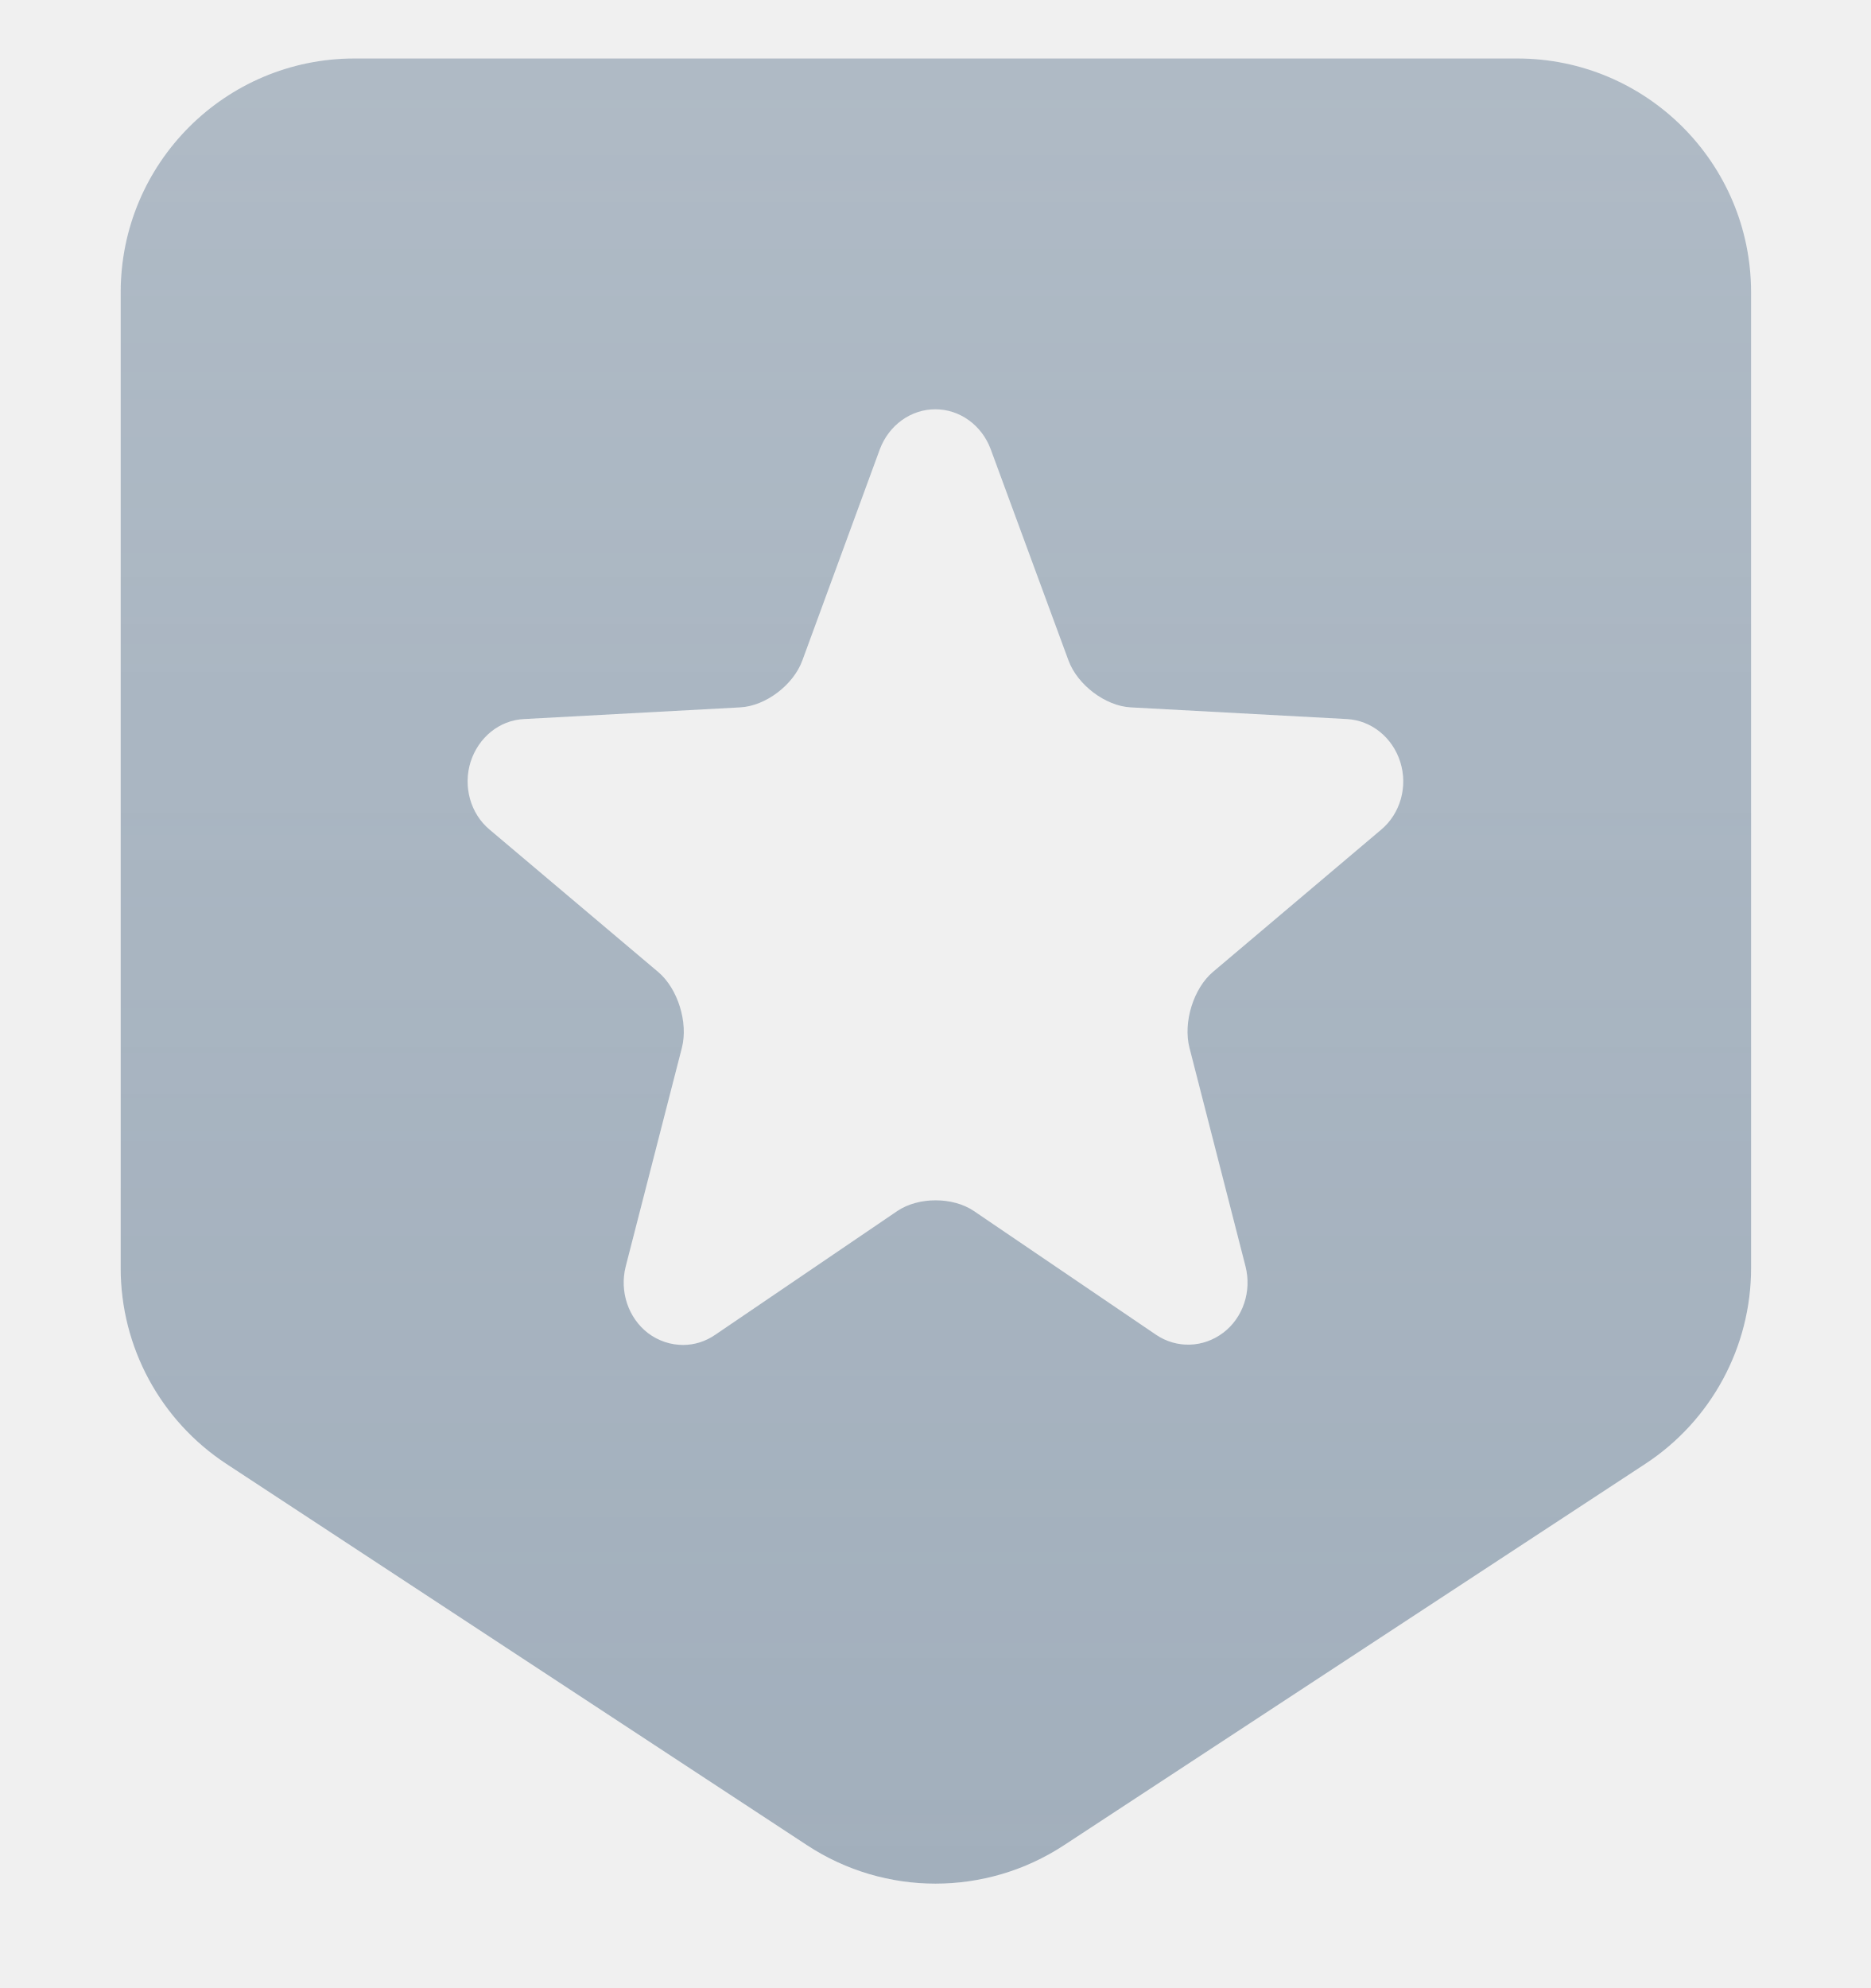
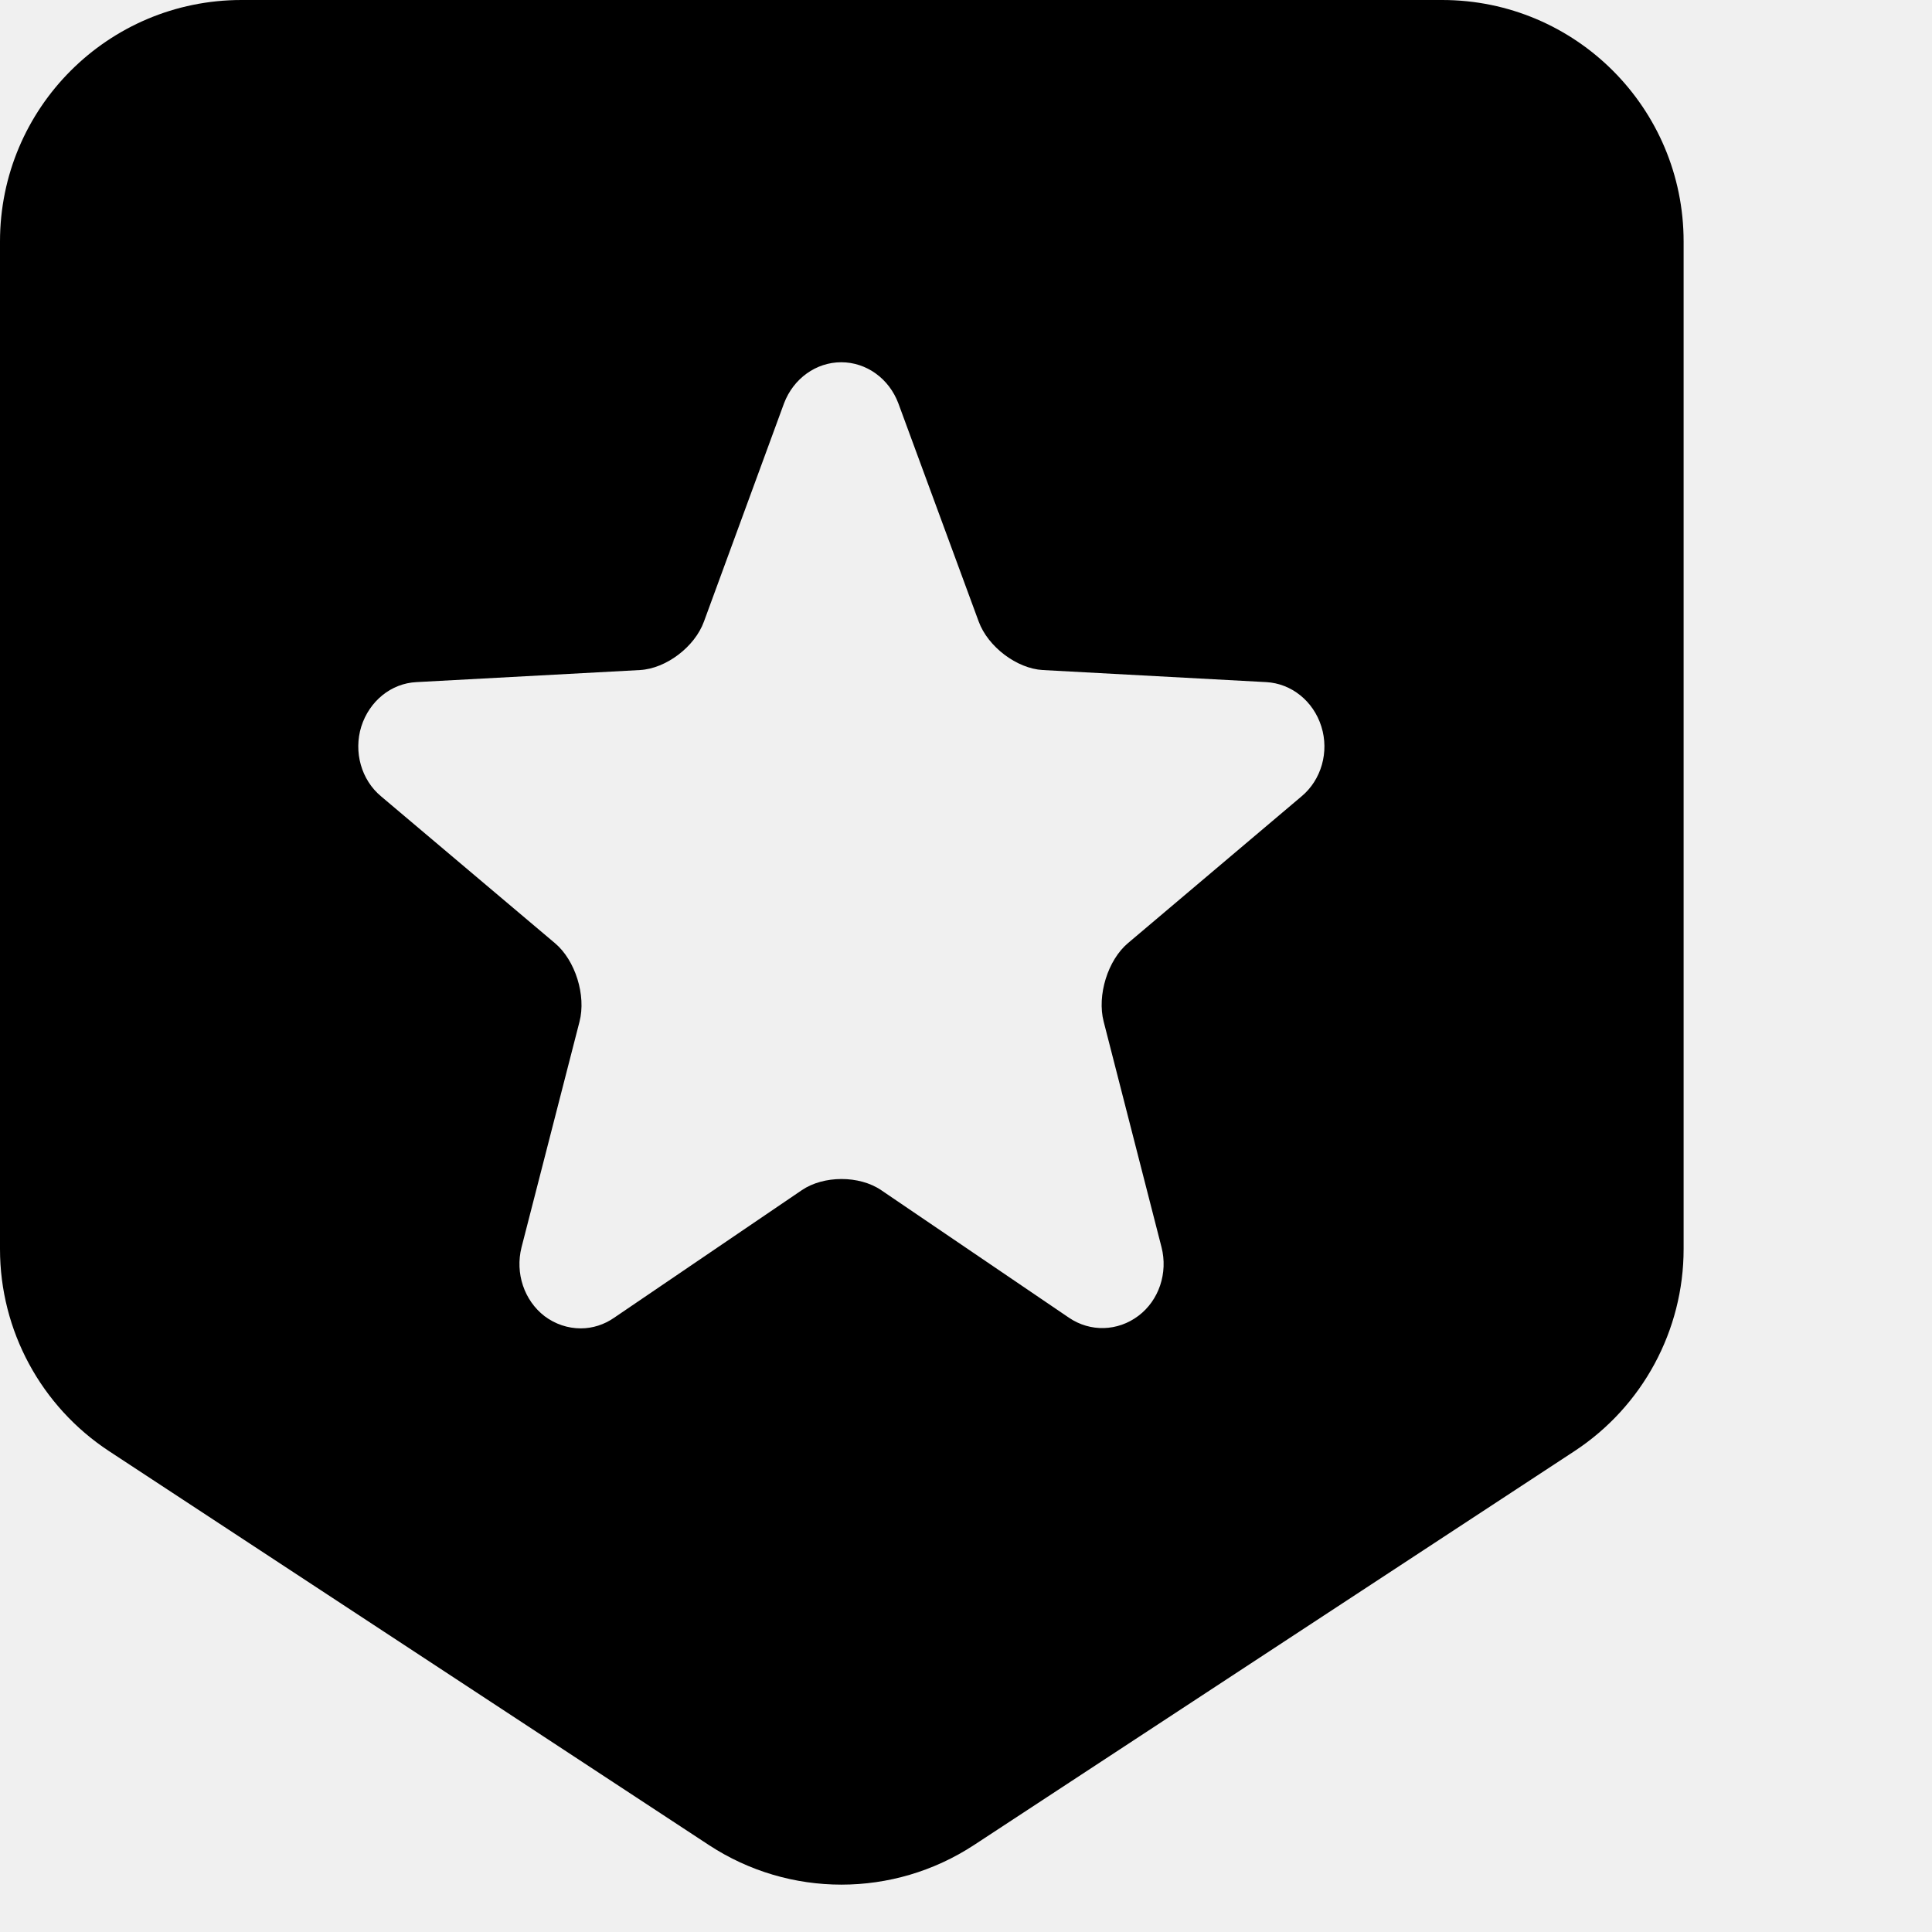
- <svg xmlns="http://www.w3.org/2000/svg" xmlns:xlink="http://www.w3.org/1999/xlink" width="16" height="17" viewBox="0 0 16 17">
-   <defs>
-     <linearGradient id="5fptremo2b" x1="50%" x2="50%" y1="0%" y2="100%">
-       <stop offset="0%" stop-color="#6E849A" stop-opacity=".85" />
-       <stop offset="100%" stop-color="#6E849A" />
-     </linearGradient>
-     <path id="v359ta5bya" d="M11.943 0c1.105 0 2 .895 2 2v8.344c0 .674-.34 1.303-.903 1.673L8.066 15.28c-.667.437-1.529.437-2.195 0L.902 12.017C.34 11.647 0 11.019 0 10.345V2C0 .895.895 0 2 0h9.943zM6.967 3c-.209 0-.396.135-.474.34L5.83 5.147c-.076.21-.314.39-.53.402l-1.851.1c-.21.01-.39.157-.457.368-.065.21 0 .442.164.578l1.44 1.216c.168.141.26.433.203.651l-.48 1.868c-.054.214.022.44.191.57.088.066.193.101.3.101.098 0 .194-.031.276-.088l1.555-1.057c.18-.122.475-.123.656 0l1.556 1.057c.177.12.404.113.575-.016.17-.128.246-.355.191-.569L9.14 8.46c-.056-.217.034-.509.202-.65l1.437-1.215c.164-.137.23-.368.164-.578-.066-.211-.248-.357-.457-.368l-1.85-.1c-.215-.012-.454-.192-.531-.402L7.44 3.341C7.363 3.135 7.175 3 6.967 3z" />
-   </defs>
-   <g fill="none" fill-rule="evenodd" opacity=".6">
-     <g>
-       <g>
-         <g>
-           <g>
-             <g>
-               <g>
-                 <g>
-                   <path d="M0 0H16V16H0z" transform="translate(-1392 -317) translate(1098) translate(0 211.5) translate(16.105 51) translate(0 42) translate(277.895 13)" />
-                 </g>
-                 <g transform="translate(-1392 -317) translate(1098) translate(0 211.5) translate(16.105 51) translate(0 42) translate(277.895 13) translate(1.032)">
-                   <use fill="#FFF" xlink:href="#v359ta5bya" />
-                   <use fill="url(#5fptremo2b)" xlink:href="#v359ta5bya" />
-                 </g>
-               </g>
-             </g>
-           </g>
-         </g>
-       </g>
-     </g>
-   </g>
+ <svg xmlns="http://www.w3.org/2000/svg" width="16" height="16" viewBox="0 0 16 16">
+   <path fill="currentColor" d="M11.943 0c1.105 0 2 .895 2 2v8.344c0 .674-.34 1.303-.903 1.673L8.066 15.28c-.667.437-1.529.437-2.195 0L.902 12.017C.34 11.647 0 11.019 0 10.345V2C0 .895.895 0 2 0h9.943zM6.967 3c-.209 0-.396.135-.474.34L5.83 5.147c-.076.21-.314.39-.53.402l-1.851.1c-.21.01-.39.157-.457.368-.065.21 0 .442.164.578l1.44 1.216c.168.141.26.433.203.651l-.48 1.868c-.054.214.022.44.191.57.088.066.193.101.3.101.098 0 .194-.031.276-.088l1.555-1.057c.18-.122.475-.123.656 0l1.556 1.057c.177.12.404.113.575-.016.17-.128.246-.355.191-.569L9.14 8.46c-.056-.217.034-.509.202-.65l1.437-1.215c.164-.137.23-.368.164-.578-.066-.211-.248-.357-.457-.368l-1.85-.1c-.215-.012-.454-.192-.531-.402L7.44 3.341C7.363 3.135 7.175 3 6.967 3z" />
</svg>
